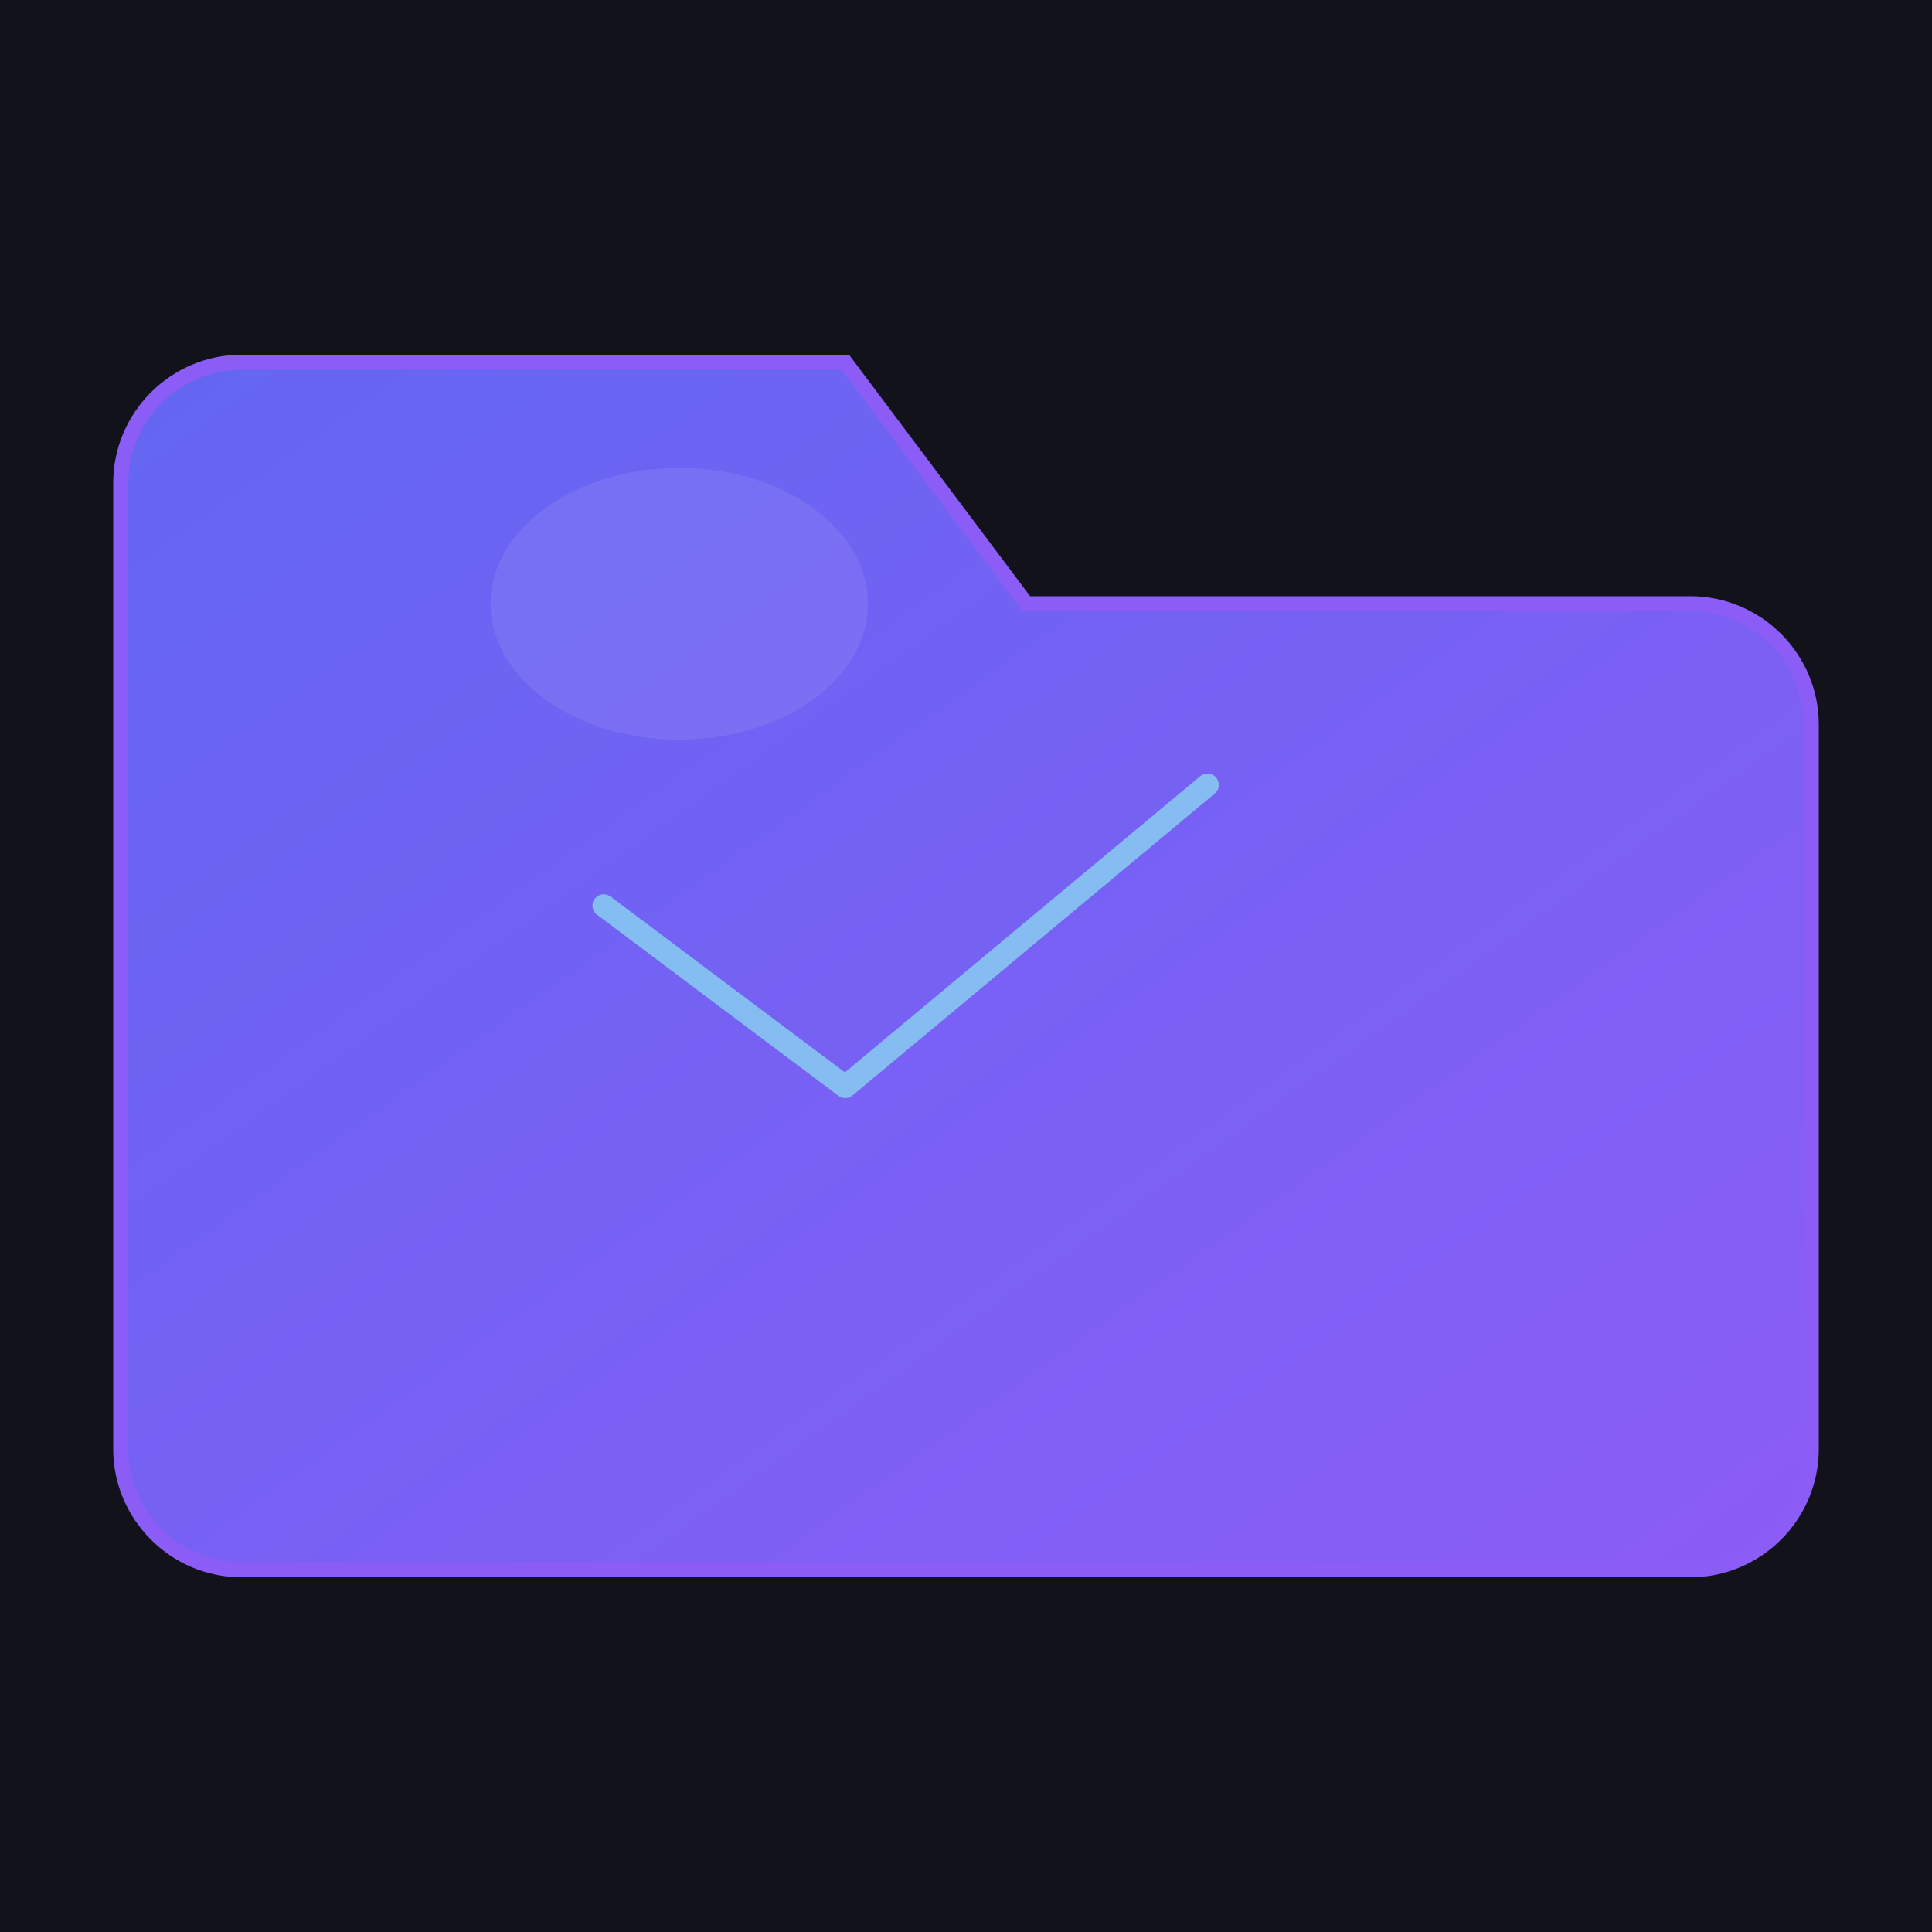
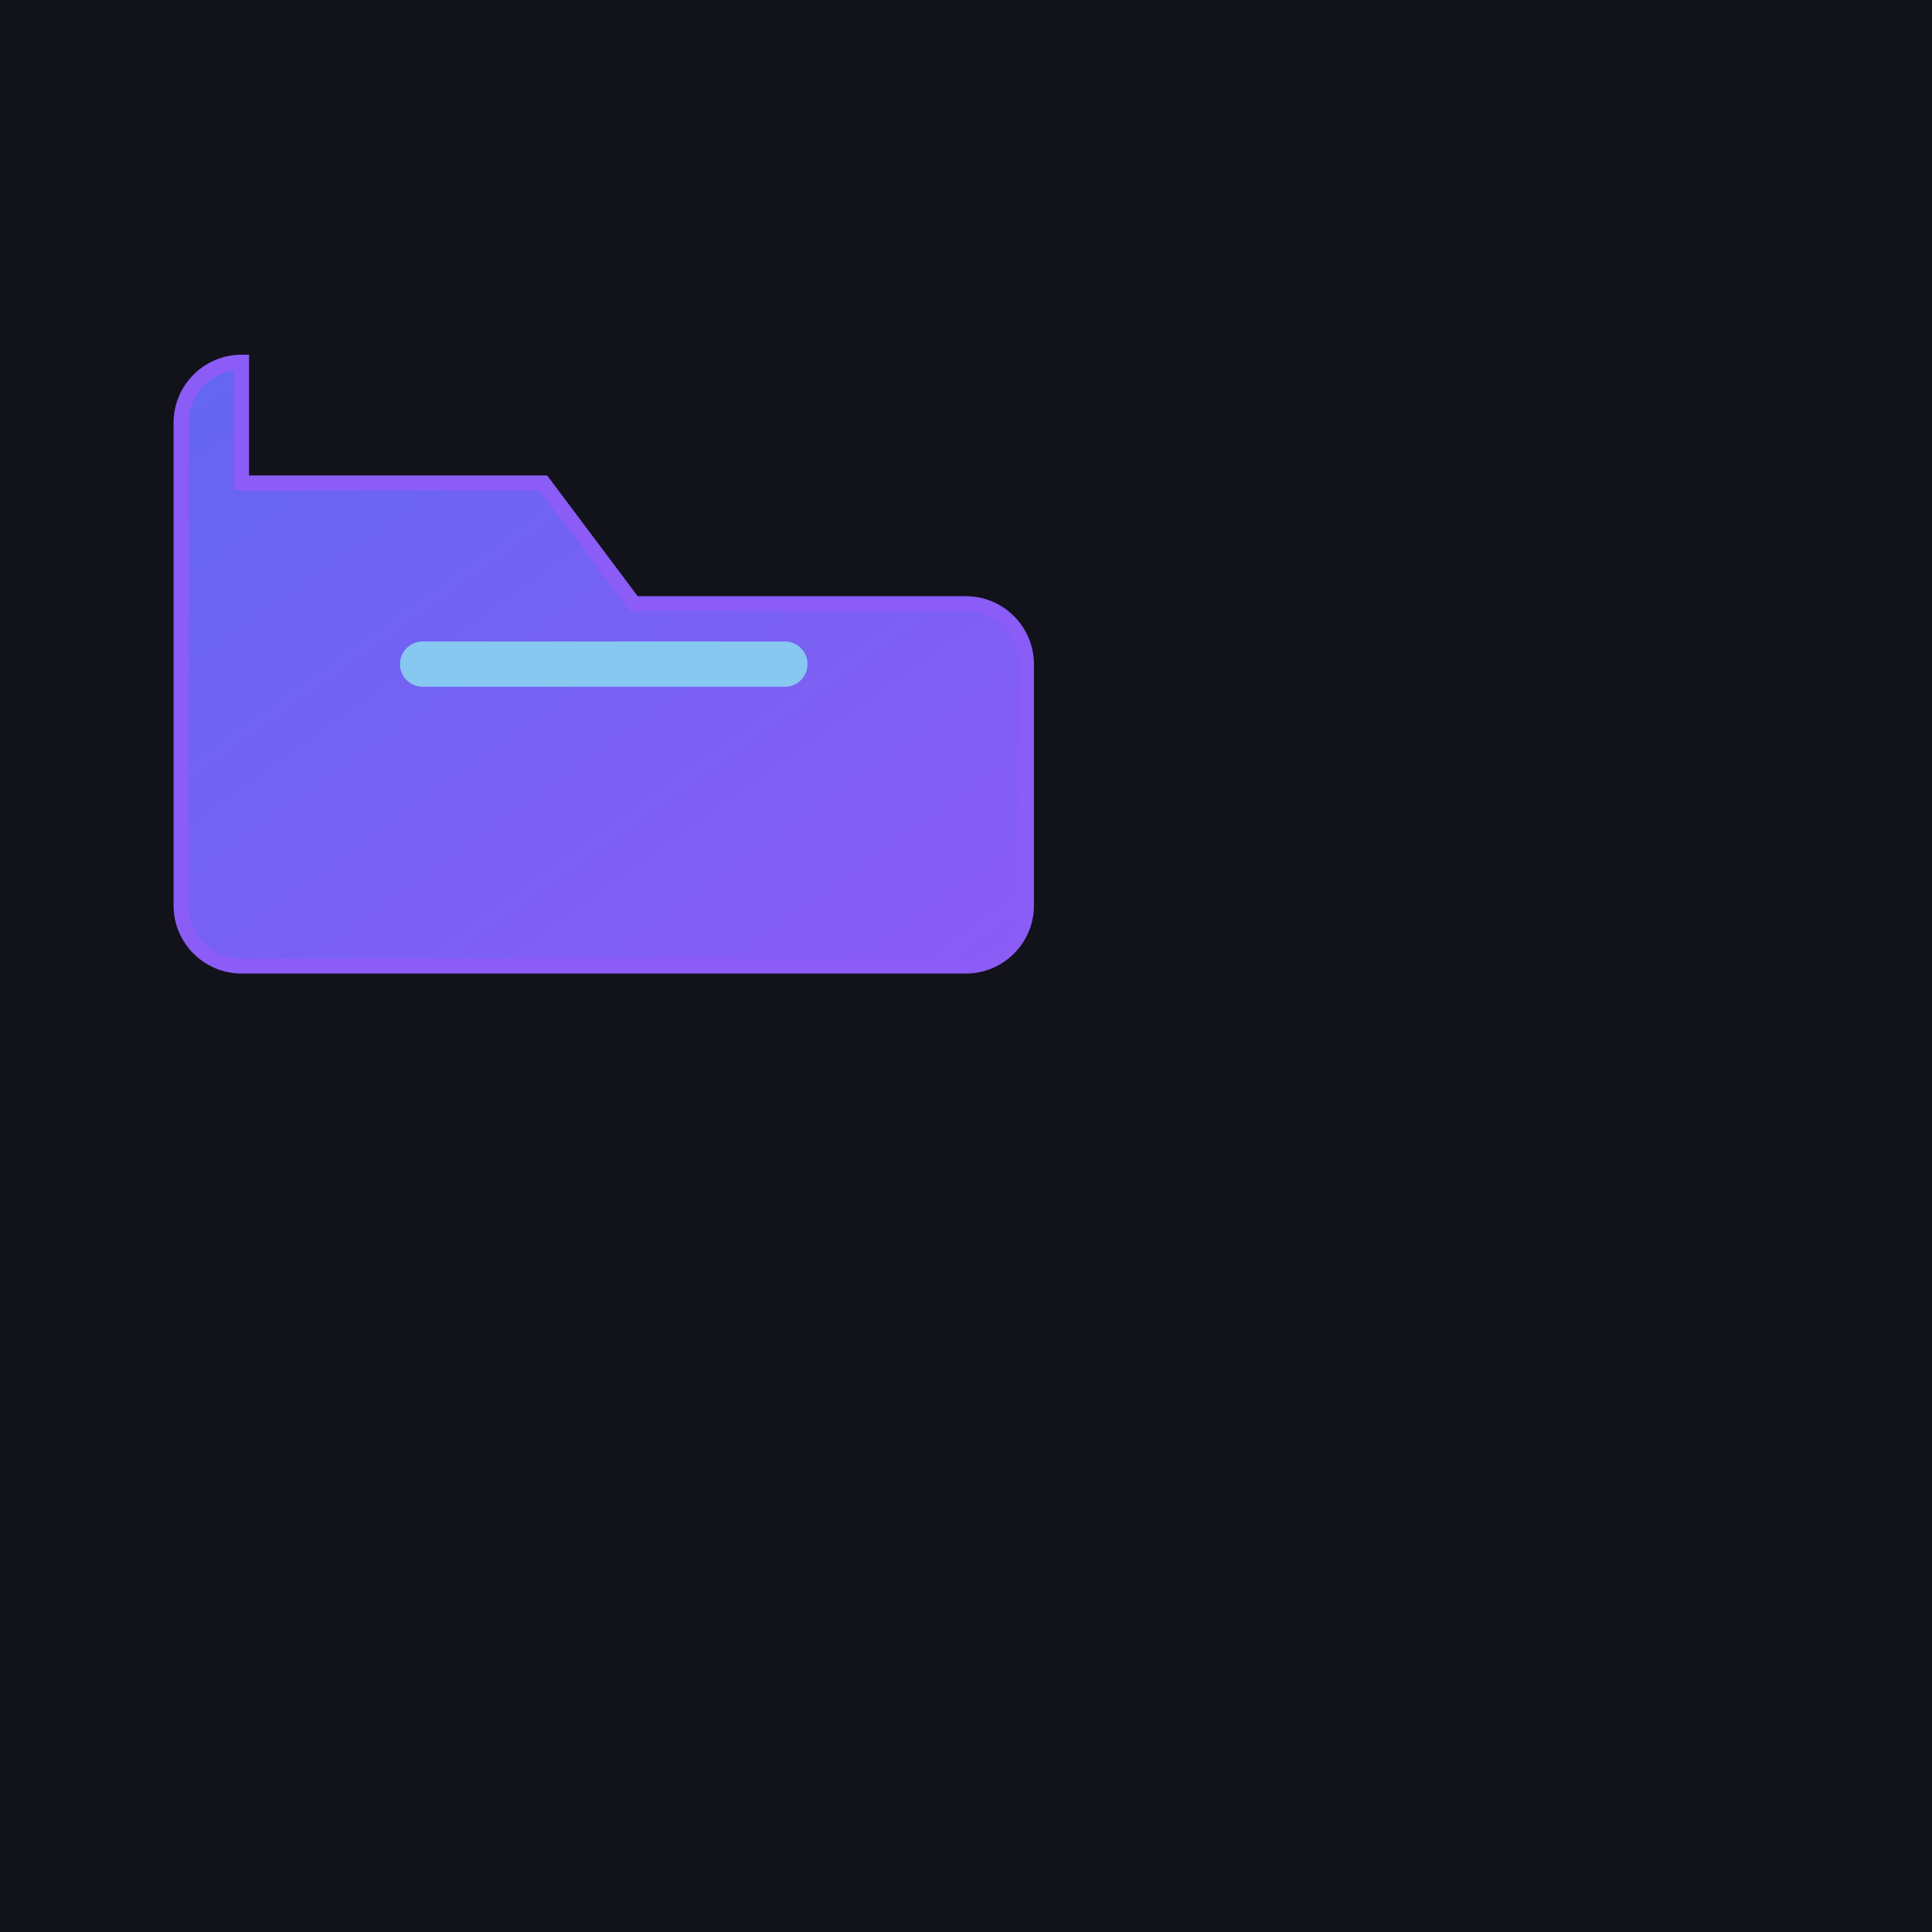
- <svg xmlns="http://www.w3.org/2000/svg" viewBox="0 0 256 256">
+ <svg xmlns="http://www.w3.org/2000/svg" viewBox="0 0 64 64">
+   <rect width="64" height="64" fill="#12121a" />
  <defs>
-     <linearGradient id="folderGrad" x1="0%" y1="0%" x2="100%" y2="100%">
-       <stop offset="0%" style="stop-color:#6366f1;stop-opacity:1" />
-       <stop offset="100%" style="stop-color:#8b5cf6;stop-opacity:1" />
+     <linearGradient id="fg" x1="0%" y1="0%" x2="100%" y2="100%">
+       <stop offset="0%" stop-color="#6366f1" />
+       <stop offset="100%" stop-color="#8b5cf6" />
    </linearGradient>
  </defs>
-   <rect width="256" height="256" fill="#12121a" />
-   <path d="M32 48c-8.8 0-16 7.2-16 16v128c0 8.8 7.2 16 16 16h192c8.8 0 16-7.2 16-16V96c0-8.8-7.2-16-16-16h-88l-24-32H32z" fill="url(#folderGrad)" stroke="#8b5cf6" stroke-width="2" />
-   <path d="M80 120l32 24 48-40" fill="none" stroke="#88d3f0" stroke-width="3" stroke-linecap="round" stroke-linejoin="round" opacity="0.8" />
-   <ellipse cx="90" cy="80" rx="25" ry="18" fill="white" opacity="0.08" />
+   <path d="M 8 12c-1.1 0-2 0.9-2 2v16c0 1.1 0.9 2 2 2h24c1.1 0 2-0.9 2-2v-8c0-1.1-0.9-2-2-2h-11l-3-4H8z" fill="url(#fg)" stroke="#8b5cf6" stroke-width="0.5" />
+   <line x1="14" y1="22" x2="26" y2="22" stroke="#88d3f0" stroke-width="1.5" stroke-linecap="round" opacity="0.9" />
</svg>
